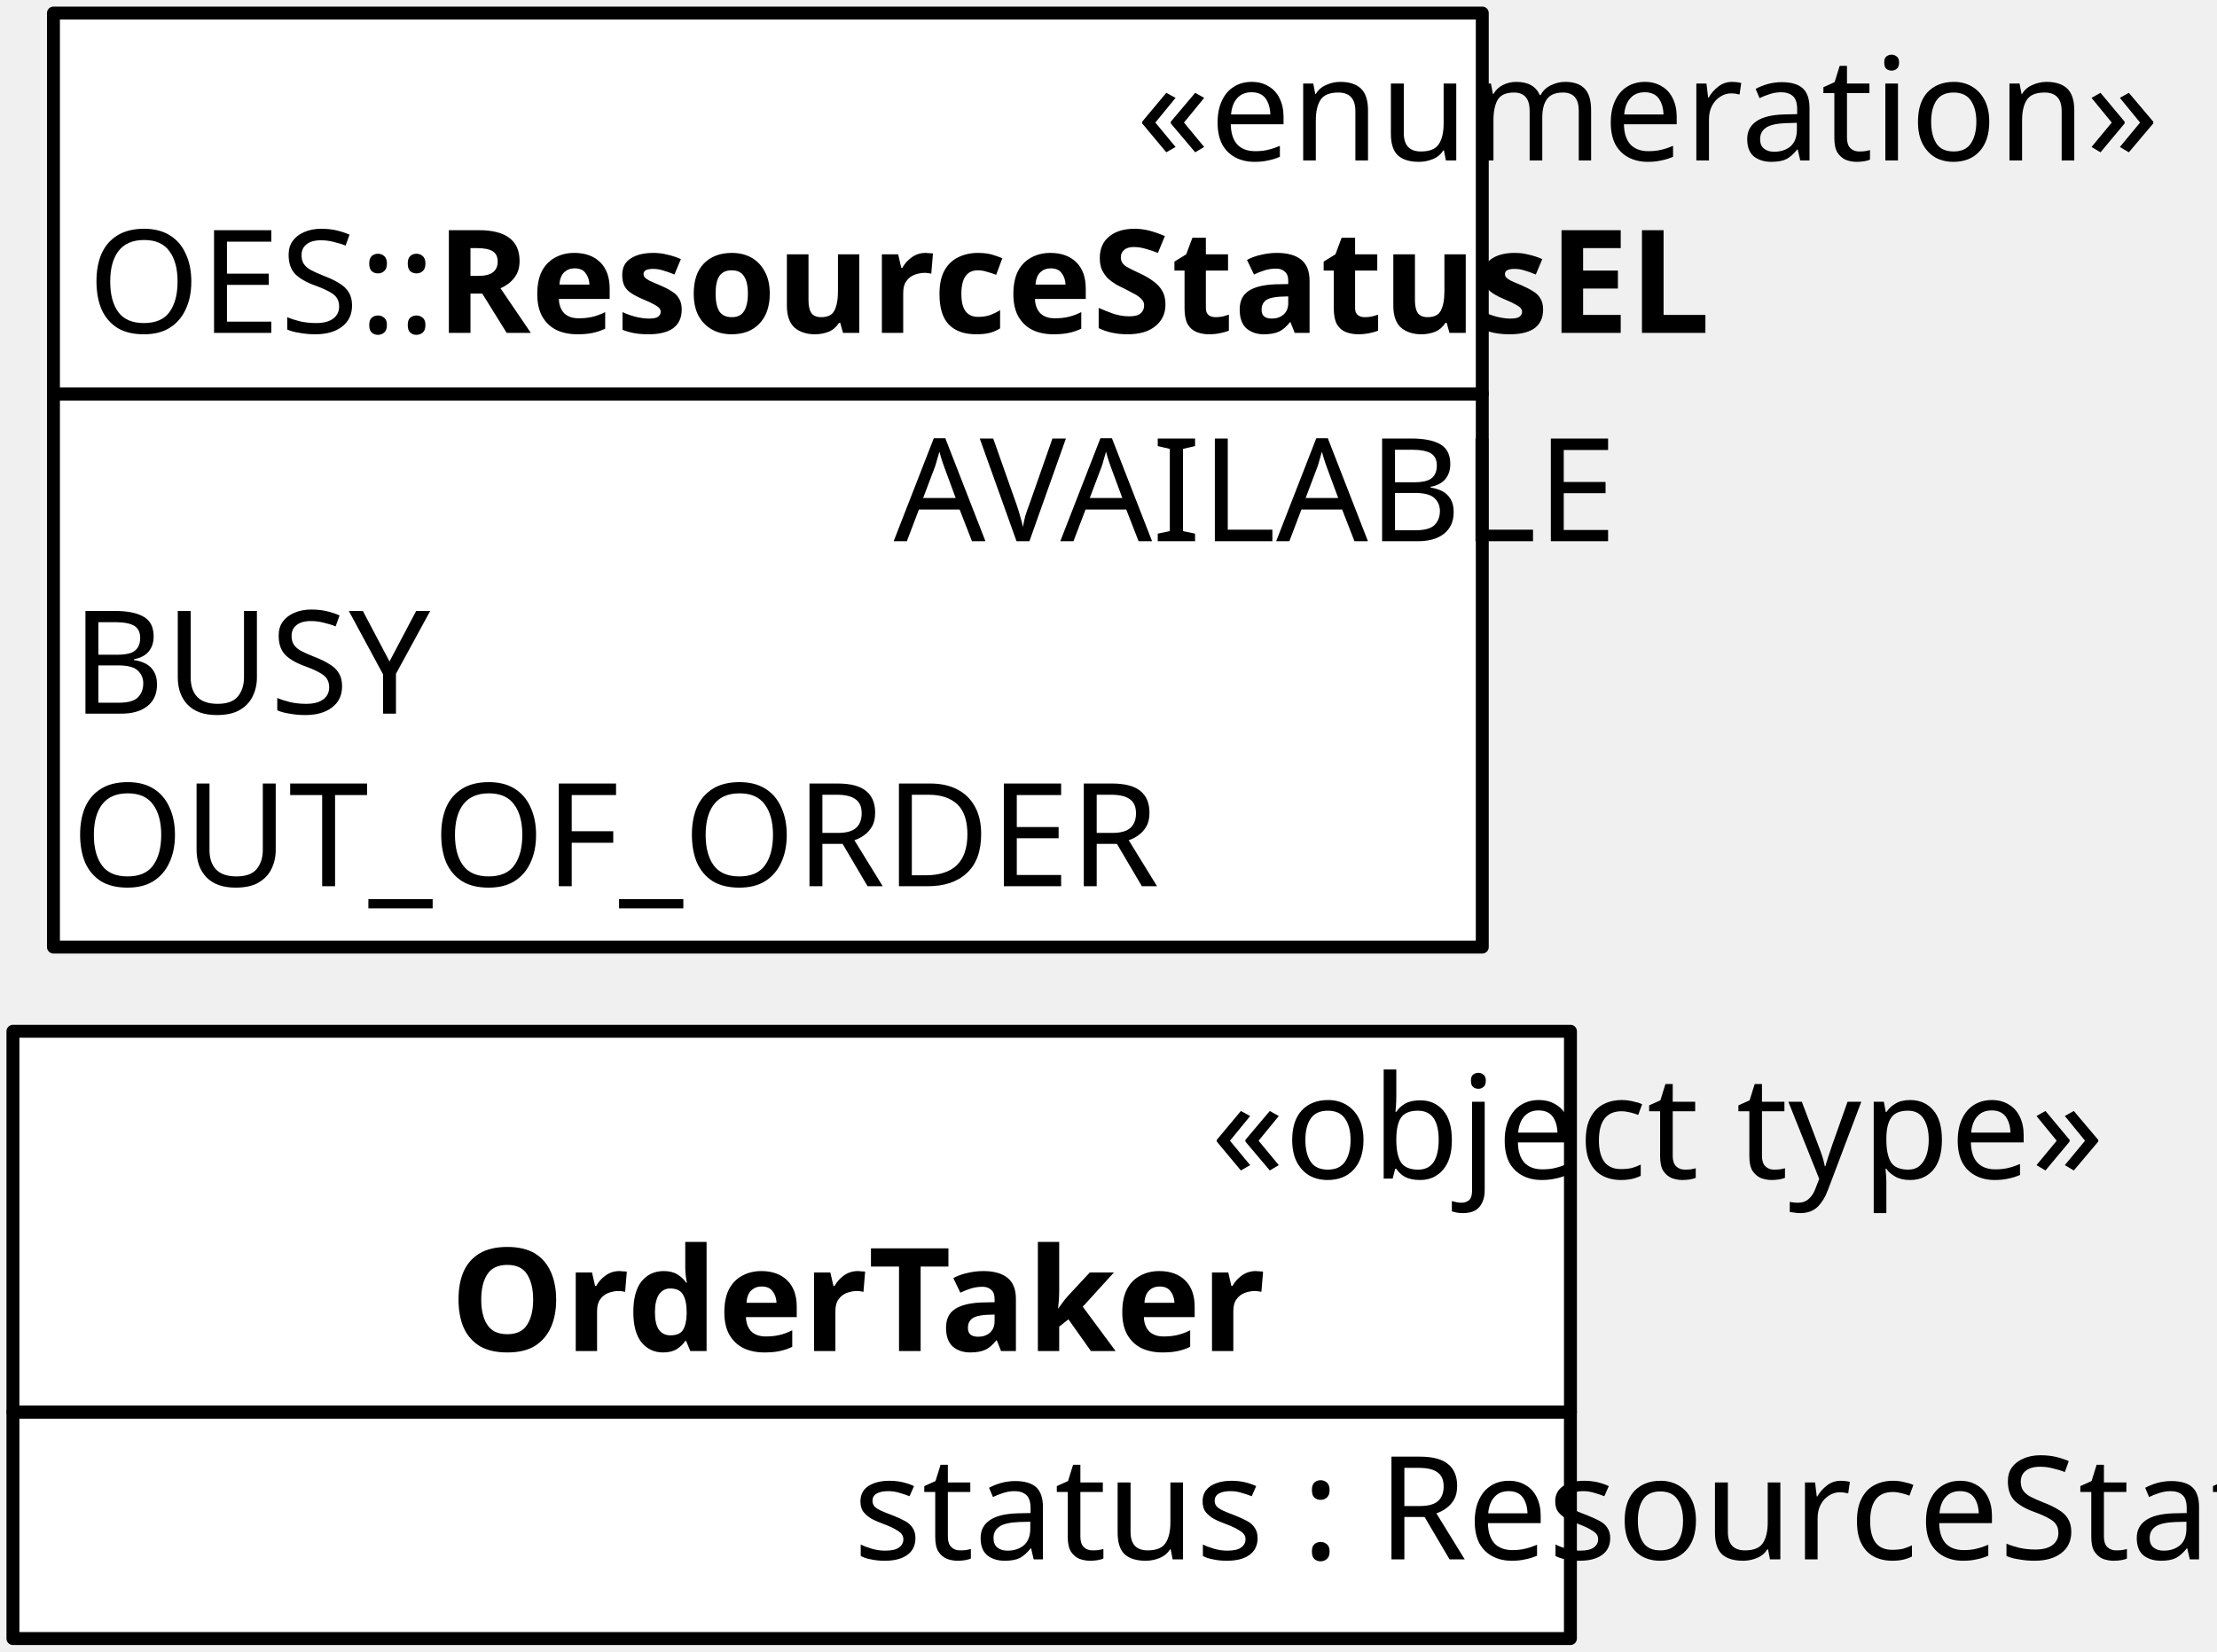
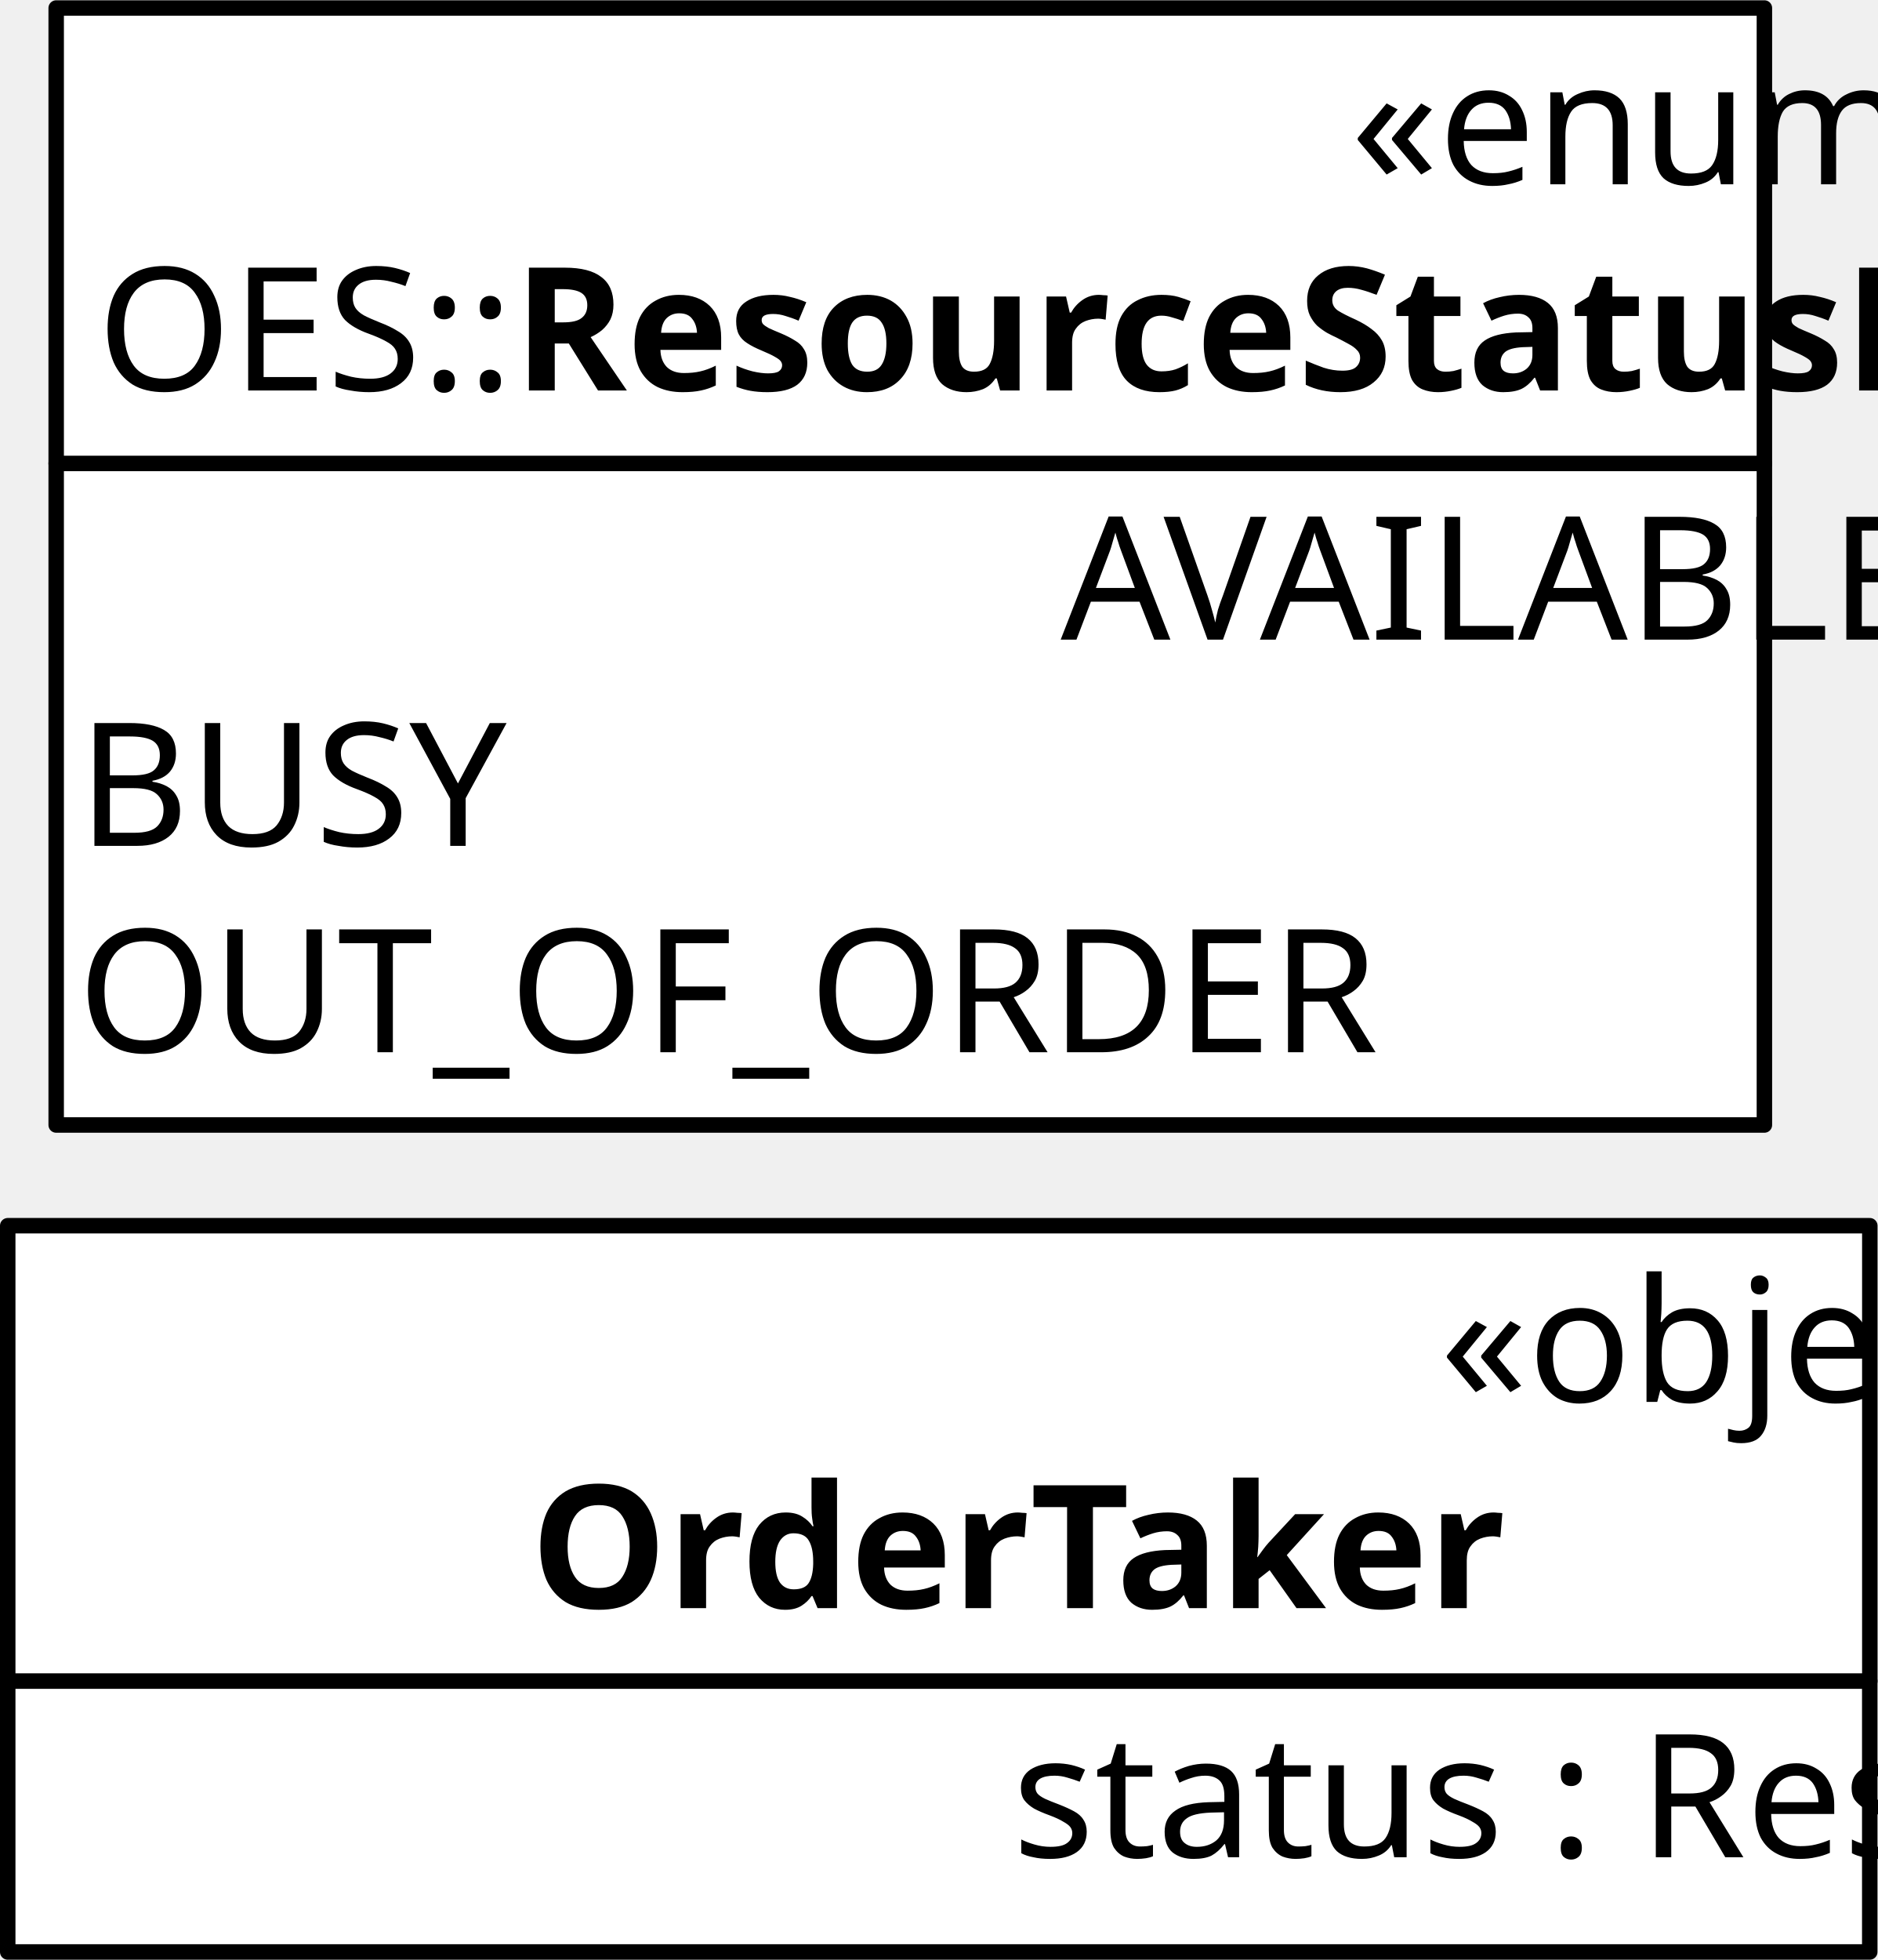
- <svg xmlns="http://www.w3.org/2000/svg" xmlns:ns1="http://schemas.microsoft.com/visio/2003/SVGExtensions/" width="1.714in" height="1.277in" viewBox="0 0 123.438 91.951" xml:space="preserve" color-interpolation-filters="sRGB" class="st5">
+ <svg xmlns="http://www.w3.org/2000/svg" xmlns:ns1="http://schemas.microsoft.com/visio/2003/SVGExtensions/" width="1.214in" height="1.267in" viewBox="0 0 87.44 91.23" xml:space="preserve" color-interpolation-filters="sRGB" class="st5" version="1.1" id="svg81">
+   <defs id="defs85" />
  <ns1:documentProperties ns1:langID="1033" ns1:viewMarkup="false" />
-   <style type="text/css">
+   <style type="text/css" id="style2">
	
		.st1 {fill:#ffffff;stroke:#000000;stroke-linecap:round;stroke-linejoin:round;stroke-width:0.72}
		.st2 {fill:#000000;font-family:Calibri;font-size:0.667em}
		.st3 {font-size:1em;font-weight:bold}
		.st4 {font-size:1em}
		.st5 {fill:none;fill-rule:evenodd;font-size:12px;overflow:visible;stroke-linecap:square;stroke-miterlimit:3}
	
	</style>
-   <g ns1:mID="0" ns1:index="1" ns1:groupContext="foregroundPage">
+   <g ns1:mID="0" ns1:index="1" ns1:groupContext="foregroundPage" id="g79" transform="translate(-0.36,-0.3601168)">
    <ns1:pageProperties ns1:drawingScale="0.0393701" ns1:pageScale="0.0393701" ns1:drawingUnits="24" ns1:shadowOffsetX="8.50394" ns1:shadowOffsetY="-8.50394" />
    <g id="group2-1" transform="translate(0.72,-0.72)" ns1:mID="2" ns1:groupContext="group">
      <ns1:userDefs>
        <ns1:ud ns1:nameU="UMLSuppressOption" ns1:val="VT0(24):26" />
        <ns1:ud ns1:nameU="UMLTemplate" ns1:val="VT0(0):26" />
        <ns1:ud ns1:nameU="UMLVersion" ns1:val="VT0(2):26" />
        <ns1:ud ns1:nameU="UMLShapeType" ns1:val="VT0(20):26" />
        <ns1:ud ns1:nameU="UMLObjectGUID" ns1:val="VT4({31363CA0-EFF2-4290-8DC9-C31E6343D766})" />
        <ns1:ud ns1:nameU="UMLError" ns1:val="VT0(0):26" />
        <ns1:ud ns1:nameU="UMLAutoLockTextEdit" ns1:val="VT0(1):26" />
        <ns1:ud ns1:nameU="UMLPresOption1" ns1:val="VT0(19):26" />
        <ns1:ud ns1:nameU="UMLPresOption2" ns1:val="VT0(0):26" />
        <ns1:ud ns1:nameU="DefaultWidth" ns1:val="VT0(1.2044101152036):1" />
        <ns1:ud ns1:nameU="EnsureWidthOK" ns1:val="VT0(1.2044101152036):1" />
        <ns1:ud ns1:nameU="visDescription" ns1:val="VT4(Represents a descriptor for a set of objects with similar structure, behavior and relationships.)" />
        <ns1:ud ns1:nameU="visVersion" ns1:val="VT0(14):26" />
      </ns1:userDefs>
-       <g id="shape3-2" ns1:mID="3" ns1:groupContext="shape" transform="translate(43.3588,166.992) rotate(180)">
+       <g id="shape3-2" ns1:mID="3" ns1:groupContext="shape" transform="rotate(180,21.6794,83.496)">
				</g>
-       <g id="shape4-3" ns1:mID="4" ns1:groupContext="shape" transform="translate(43.3588,166.992) rotate(180)">
+       <g id="shape4-3" ns1:mID="4" ns1:groupContext="shape" transform="rotate(180,21.6794,83.496)">
				</g>
-       <g id="shape5-4" ns1:mID="5" ns1:groupContext="shape" transform="translate(43.3588,166.992) rotate(180)">
+       <g id="shape5-4" ns1:mID="5" ns1:groupContext="shape" transform="rotate(180,21.6794,83.496)">
				</g>
-       <g id="shape6-5" ns1:mID="6" ns1:groupContext="shape" transform="translate(75.6448,161.138) rotate(159.444)">
+       <g id="shape6-5" ns1:mID="6" ns1:groupContext="shape" transform="rotate(159.444,23.21249,87.42749)">
				</g>
      <g id="shape7-6" ns1:mID="7" ns1:groupContext="shape">
				</g>
      <g id="shape8-8" ns1:mID="8" ns1:groupContext="shape">
        <ns1:textBlock ns1:margins="rect(1,1,1,1)" ns1:tabSpace="42.5197" ns1:verticalAlign="0" />
        <ns1:textRect cx="43.359" cy="85.644" width="86.72" height="12.614" />
-         <rect x="0" y="79.336" width="86.718" height="12.614" class="st1" />
-         <text x="1" y="87.54" class="st2" ns1:langID="1031">
+         <rect x="0" y="79.336" width="86.717" height="12.614" class="st1" id="rect27" />
+         <text x="1" y="87.54" class="st2" ns1:langID="1031" id="text29">
          <ns1:paragraph />
          <ns1:tabList />status : ResourceStatusEL</text>
      </g>
      <g id="shape9-11" ns1:mID="9" ns1:groupContext="shape" transform="translate(0,-12.6142)">
        <ns1:textBlock ns1:margins="rect(1,1,1,1)" ns1:tabSpace="42.5197" />
        <ns1:textRect cx="43.359" cy="81.349" width="86.72" height="21.203" />
-         <path d="M0 91.95 L86.72 91.95 L86.72 70.75 L0 70.75 L0 91.95 Z" class="st1" />
-         <text x="20.93" y="78.95" class="st2" ns1:langID="1031">
+         <path d="M 0,91.95 H 86.72 V 70.75 H 0 Z" class="st1" id="path36" />
+         <text x="20.93" y="78.95" class="st2" ns1:langID="1031" id="text40">
          <ns1:paragraph ns1:horizAlign="1" />
          <ns1:tabList />«object type»<ns1:newlineChar />
-           <tspan x="24.34" dy="1.2em" class="st3">OrderTaker</tspan>
+           <tspan x="24.34" dy="1.2em" class="st3" id="tspan38">OrderTaker</tspan>
        </text>
      </g>
      <g id="shape10-15" ns1:mID="10" ns1:groupContext="shape" transform="translate(50.7175,-29.5905)">
				</g>
    </g>
    <g id="group144-17" transform="translate(2.9764,-39.2236)" ns1:mID="144" ns1:groupContext="group">
      <ns1:userDefs>
        <ns1:ud ns1:nameU="UMLVersion" ns1:val="VT0(2):26" />
        <ns1:ud ns1:nameU="UMLAutoLockTextEdit" ns1:val="VT0(1):26" />
        <ns1:ud ns1:nameU="UMLShapeType" ns1:val="VT0(28):26" />
        <ns1:ud ns1:nameU="UMLObjectGUID" ns1:val="VT4({3B05AD41-A257-419E-93C4-DFC5709C4504})" />
        <ns1:ud ns1:nameU="UMLError" ns1:val="VT0(0):26" />
        <ns1:ud ns1:nameU="UMLPresOption1" ns1:val="VT0(3):26" />
        <ns1:ud ns1:nameU="UMLSuppressOption" ns1:val="VT0(8):26" />
        <ns1:ud ns1:nameU="DefaultWidth" ns1:val="VT0(1.1049228105161):1" />
        <ns1:ud ns1:nameU="EnsureWidthOK" ns1:val="VT0(1.1049228105161):1" />
        <ns1:ud ns1:nameU="visDescription" ns1:val="VT4(Represents a data type.)" />
        <ns1:ud ns1:nameU="visVersion" ns1:val="VT0(14):26" />
      </ns1:userDefs>
      <g id="shape145-18" ns1:mID="145" ns1:groupContext="shape">
				</g>
      <g id="shape146-20" ns1:mID="146" ns1:groupContext="shape">
        <ns1:textBlock ns1:margins="rect(1,1,1,1)" ns1:tabSpace="42.5197" ns1:verticalAlign="0" />
        <ns1:textRect cx="39.777" cy="76.549" width="79.56" height="30.803" />
-         <rect x="0" y="61.147" width="79.554" height="30.803" class="st1" />
-         <text x="1" y="69.35" class="st2" ns1:langID="1031">
+         <rect x="0" y="61.147" width="79.554" height="30.803" class="st1" id="rect56" />
+         <text x="1" y="69.35" class="st2" ns1:langID="1031" id="text62">
          <ns1:paragraph />
          <ns1:tabList />AVAILABLE<ns1:newlineChar />
-           <tspan x="1" dy="1.2em" class="st4">BUSY<ns1:newlineChar />
+           <tspan x="1" dy="1.2em" class="st4" id="tspan58">BUSY<ns1:newlineChar />
          </tspan>
-           <tspan x="1" dy="1.2em" class="st4">OUT</tspan>_OF_ORDER</text>
+           <tspan x="1" dy="1.2em" class="st4" id="tspan60">OUT</tspan>_OF_ORDER</text>
      </g>
      <g id="shape147-25" ns1:mID="147" ns1:groupContext="shape" transform="translate(0,-30.8035)">
        <ns1:textBlock ns1:margins="rect(1,1,1,1)" ns1:tabSpace="42.5197" />
        <ns1:textRect cx="39.777" cy="81.349" width="79.56" height="21.203" />
-         <rect x="0" y="70.747" width="79.554" height="21.203" class="st1" />
-         <text x="14.52" y="78.95" class="st2" ns1:langID="1031">
+         <rect x="0" y="70.747" width="79.554" height="21.204" class="st1" id="rect69" />
+         <text x="14.52" y="78.95" class="st2" ns1:langID="1031" id="text75">
          <ns1:paragraph ns1:horizAlign="1" />
          <ns1:tabList />«enumeration»<ns1:newlineChar />
-           <tspan x="1.91" dy="1.2em" class="st4">OES</tspan>::<tspan class="st3">ResourceStatusEL</tspan>
+           <tspan x="1.91" dy="1.2em" class="st4" id="tspan71">OES</tspan>::<tspan class="st3" id="tspan73">ResourceStatusEL</tspan>
        </text>
      </g>
    </g>
  </g>
</svg>
